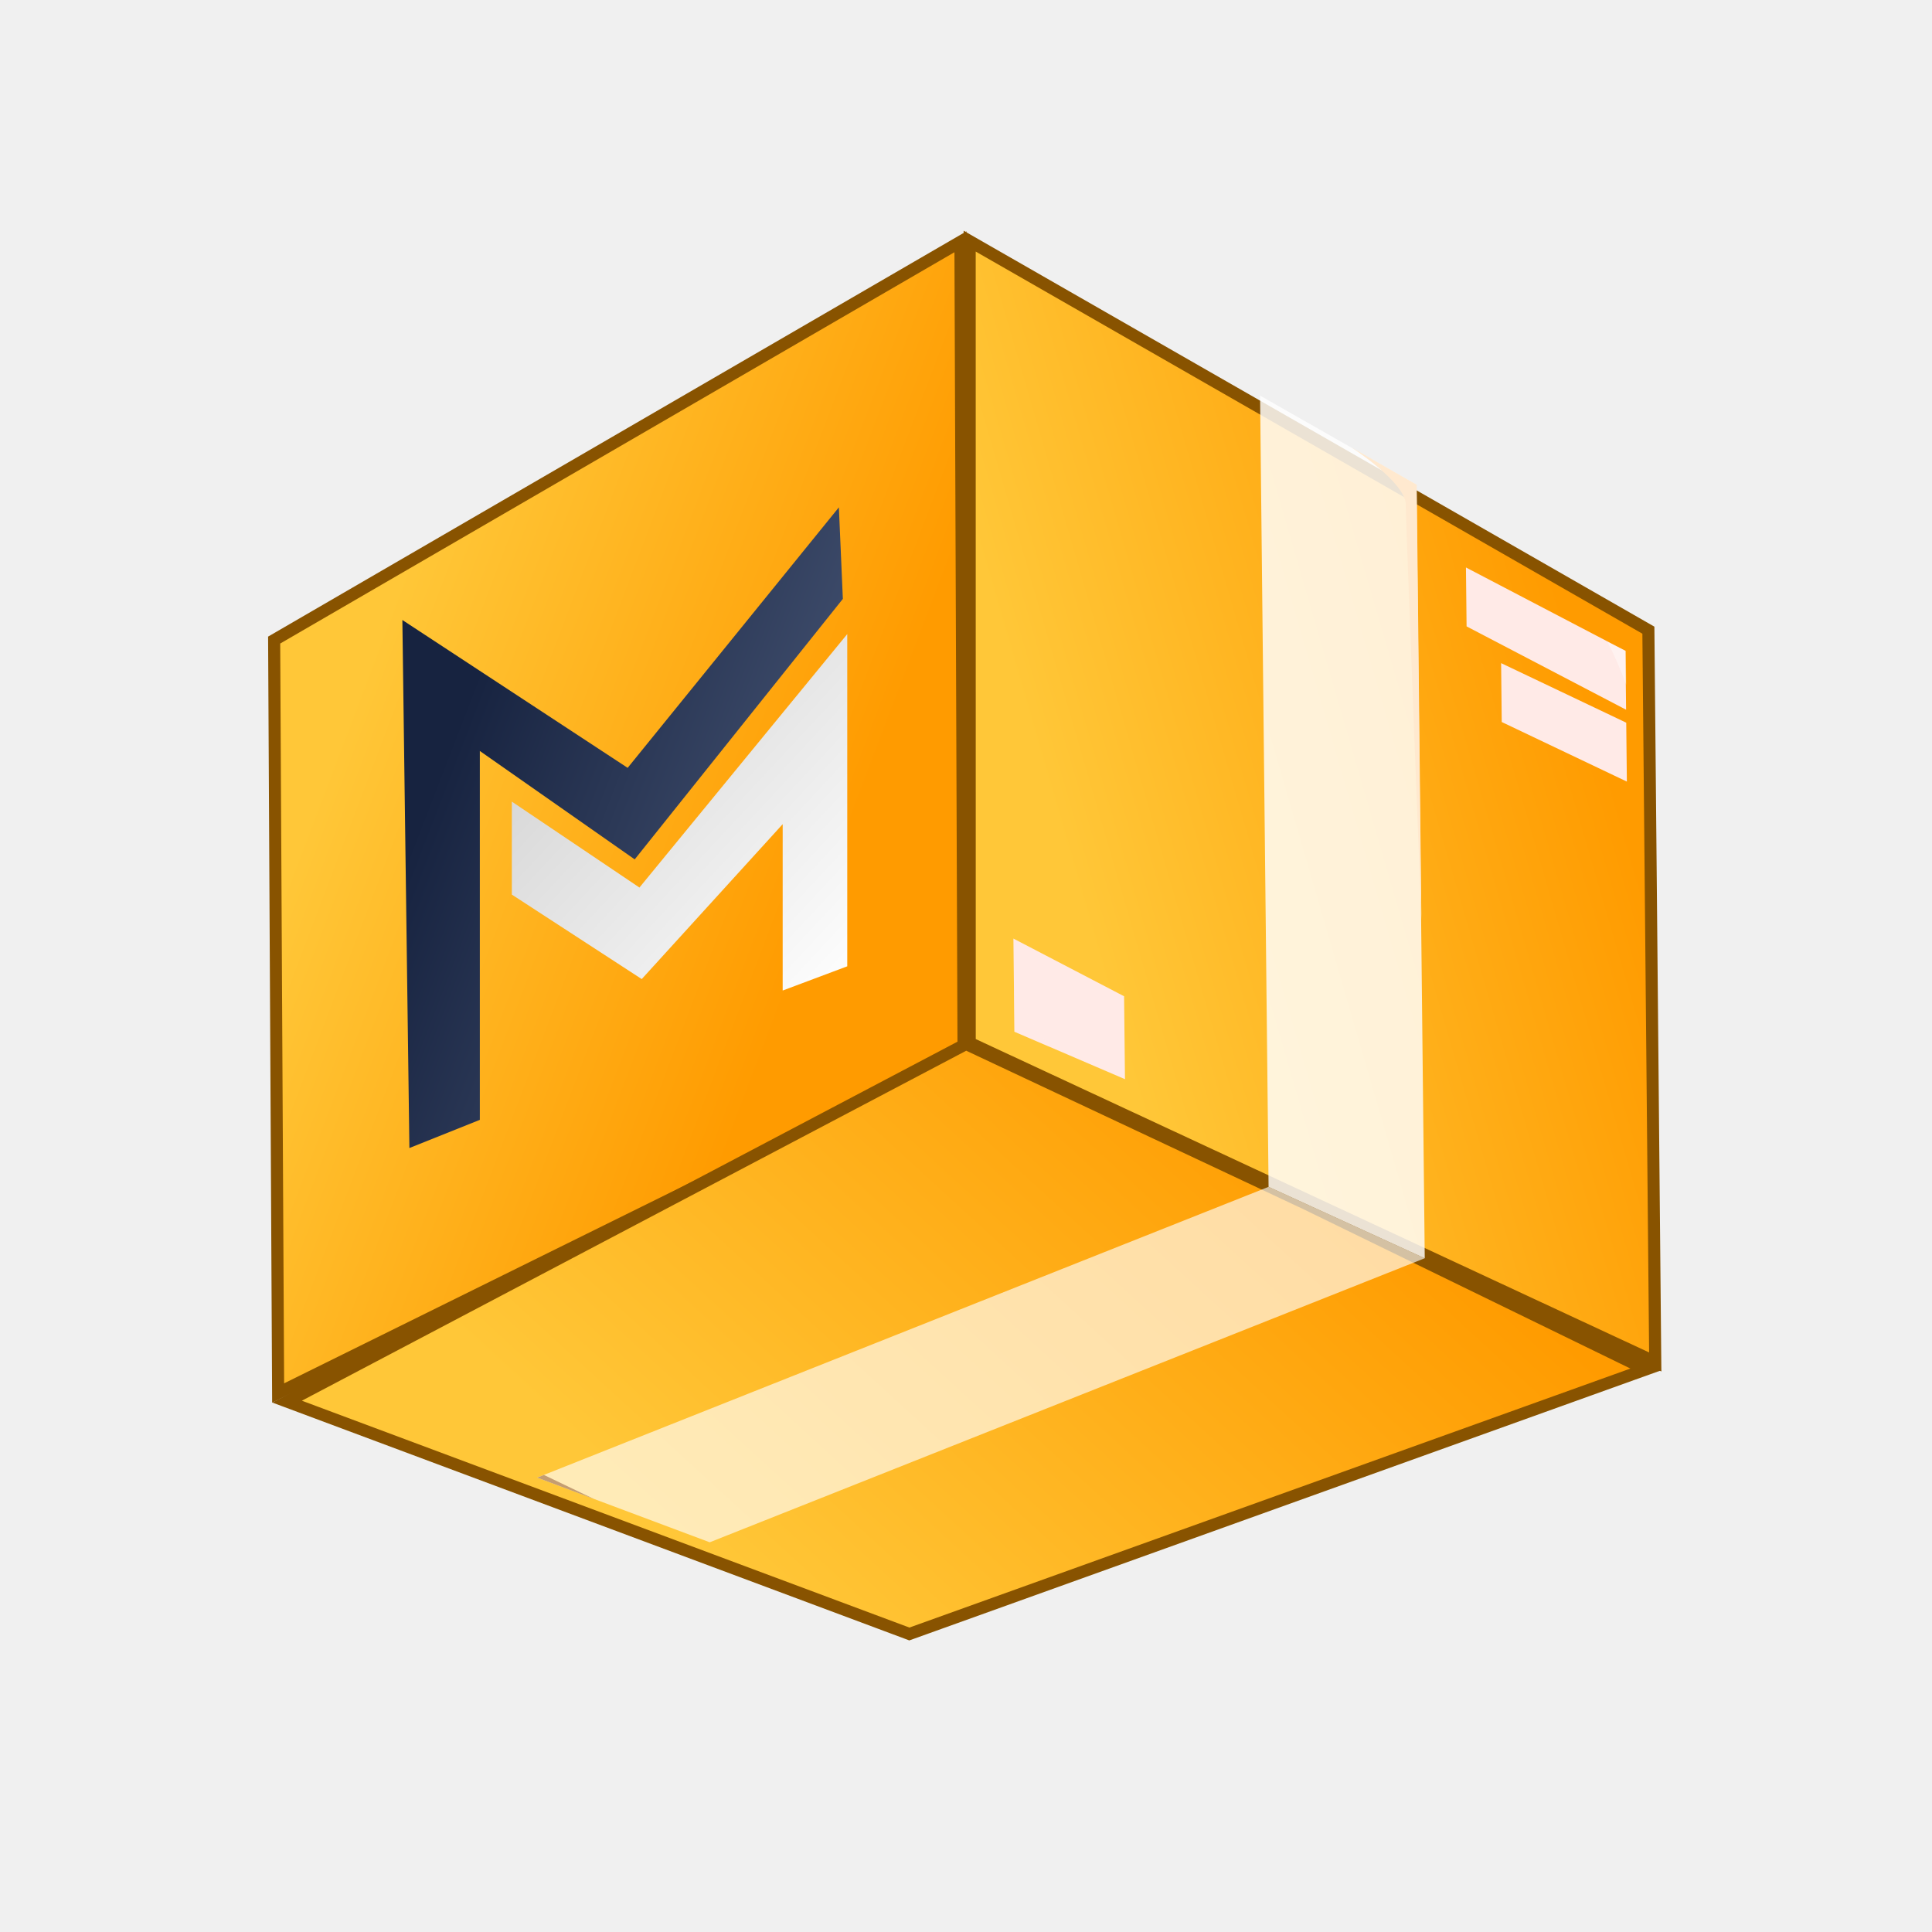
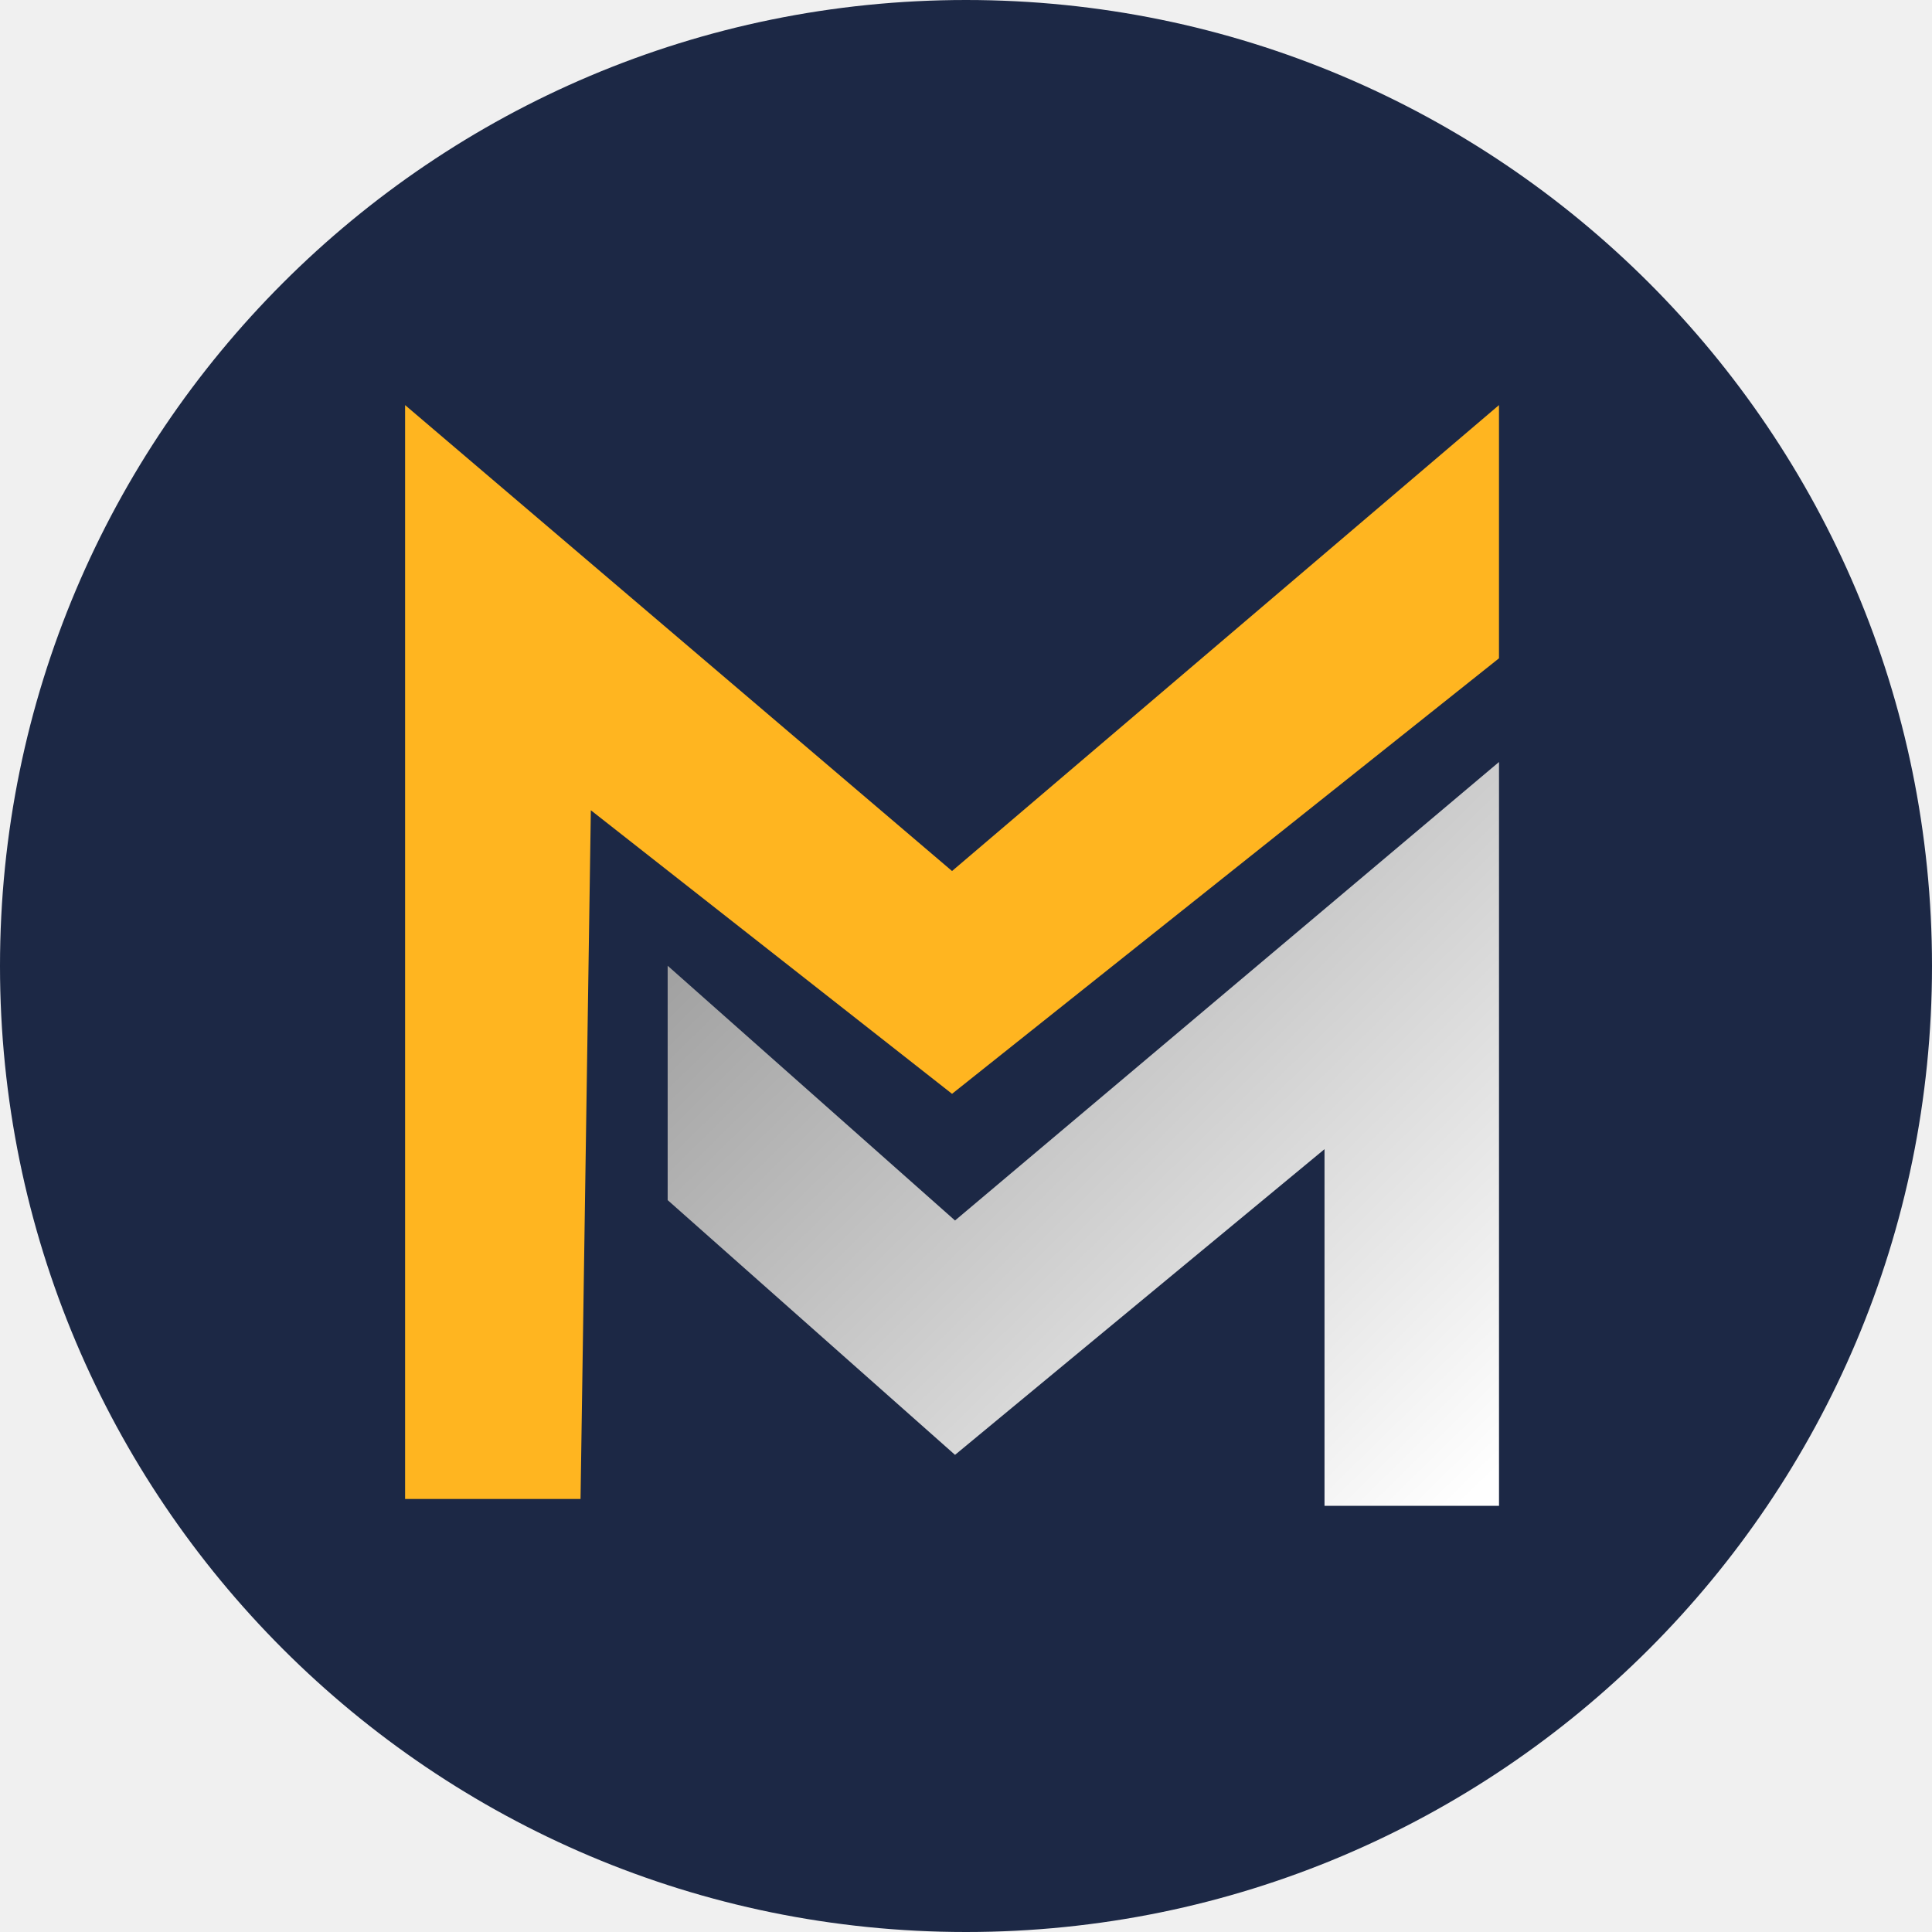
- <svg xmlns="http://www.w3.org/2000/svg" width="80" height="80" viewBox="0 0 80 80" fill="none">
-   <path d="M40.152 9.985L40.154 43.185L68.54 56.396L68.256 26.094L40.152 9.985Z" fill="url(#paint0_linear)" stroke="#885300" stroke-width="0.5" />
-   <path d="M39.899 43.659L11.517 57.682L11.352 26.504L39.77 10.011L39.899 43.659Z" fill="url(#paint1_linear)" stroke="#885300" stroke-width="0.5" />
-   <path d="M12.412 58.234L11.89 58.039L12.383 57.779L39.893 43.287L40.003 43.229L40.116 43.282L54.117 49.862L54.117 49.862L54.12 49.864L67.621 56.444L68.154 56.704L67.596 56.904L37.741 67.629L37.654 67.66L37.569 67.628L12.412 58.234Z" fill="url(#paint2_linear)" stroke="#885300" stroke-width="0.5" />
-   <path d="M58.996 52.102L52.529 49.145L52.177 16.382L58.652 20.071L58.996 52.102Z" fill="white" fill-opacity="0.83" />
-   <path d="M52.529 49.145L22.24 61.185L29.388 63.863L58.995 52.101L52.529 49.145Z" fill="white" fill-opacity="0.64" />
-   <path d="M67.306 26.95L60.702 23.498L60.728 25.937L67.333 29.388L67.306 26.95Z" fill="#FFEAE7" />
-   <path d="M67.339 29.925L62.158 27.459L62.184 29.897L67.365 32.364L67.339 29.925Z" fill="#FFEAE7" />
-   <path d="M46.546 41.253L46.583 44.687L42.005 42.721L41.963 38.864L46.546 41.253Z" fill="#FFEAE7" />
-   <path d="M22.523 61.075L24.593 62.068L22.241 61.185L22.523 61.075Z" fill="#C49D72" />
-   <path d="M66.562 26.58L67.322 26.953L67.337 28.35C67.116 27.744 66.857 27.152 66.562 26.58V26.58Z" fill="white" fill-opacity="0.38" />
-   <path d="M43.466 43.35L42.004 42.721L41.986 41.004C42.408 41.83 42.904 42.615 43.466 43.35V43.35Z" fill="#FFEAE7" fill-opacity="0.35" />
-   <path d="M58.856 38.057C58.856 38.057 58.22 21.816 58.21 20.892C58.2 19.969 55.948 18.52 55.948 18.52L58.663 20.071L58.856 38.057Z" fill="#FFE9CF" />
-   <path d="M25.99 31.795L16.661 25.673L16.952 47.538L19.869 46.371L19.869 31.096L26.282 35.585L34.901 24.798L34.736 21.008L25.99 31.795Z" fill="url(#paint3_linear)" />
-   <path d="M26.478 36.751L21.194 33.193L21.194 37.043L26.573 40.541L32.409 34.127L32.409 41.016L35.083 40.013L35.083 26.256L26.478 36.751Z" fill="url(#paint4_linear)" />
+ <svg xmlns="http://www.w3.org/2000/svg" width="62" height="62" viewBox="0 0 62 62" fill="none">
+   <rect width="62" height="62" rx="31" fill="#1C2845" />
+   <path d="M30.552 27.952L13 13V48.104H18.63L18.961 26.002L30.552 35.102L48.104 21.126V13L30.552 27.952Z" fill="#FFB520" />
+   <path d="M30.648 39.167L21.426 30.992V38.513L30.648 46.688L42.505 36.878V48.323H48.105V24.453L30.648 39.167Z" fill="url(#paint0_linear)" />
  <defs>
-     <linearGradient id="paint0_linear" x1="58.716" y1="4.476" x2="36.972" y2="10.798" gradientUnits="userSpaceOnUse">
-       <stop stop-color="#FF9B00" />
-       <stop offset="1" stop-color="#FFC738" />
-     </linearGradient>
-     <linearGradient id="paint1_linear" x1="41.259" y1="18.509" x2="21.51" y2="11.006" gradientUnits="userSpaceOnUse">
-       <stop stop-color="#FF9B00" />
-       <stop offset="1" stop-color="#FFC738" />
-     </linearGradient>
-     <linearGradient id="paint2_linear" x1="49.001" y1="40.949" x2="28.242" y2="63.62" gradientUnits="userSpaceOnUse">
-       <stop stop-color="#FF9B00" />
-       <stop offset="1" stop-color="#FFC738" />
-     </linearGradient>
-     <linearGradient id="paint3_linear" x1="22.536" y1="20.688" x2="35.649" y2="25.756" gradientUnits="userSpaceOnUse">
-       <stop stop-color="#172340" />
-       <stop offset="1" stop-color="#3E4C6B" />
-     </linearGradient>
-     <linearGradient id="paint4_linear" x1="21.147" y1="30.961" x2="33.82" y2="42.771" gradientUnits="userSpaceOnUse">
-       <stop stop-color="#D5D5D5" />
+     <linearGradient id="paint0_linear" x1="21.426" y1="27.105" x2="44.542" y2="50.656" gradientUnits="userSpaceOnUse">
+       <stop stop-color="#989898" />
      <stop offset="1" stop-color="white" />
    </linearGradient>
  </defs>
</svg>
